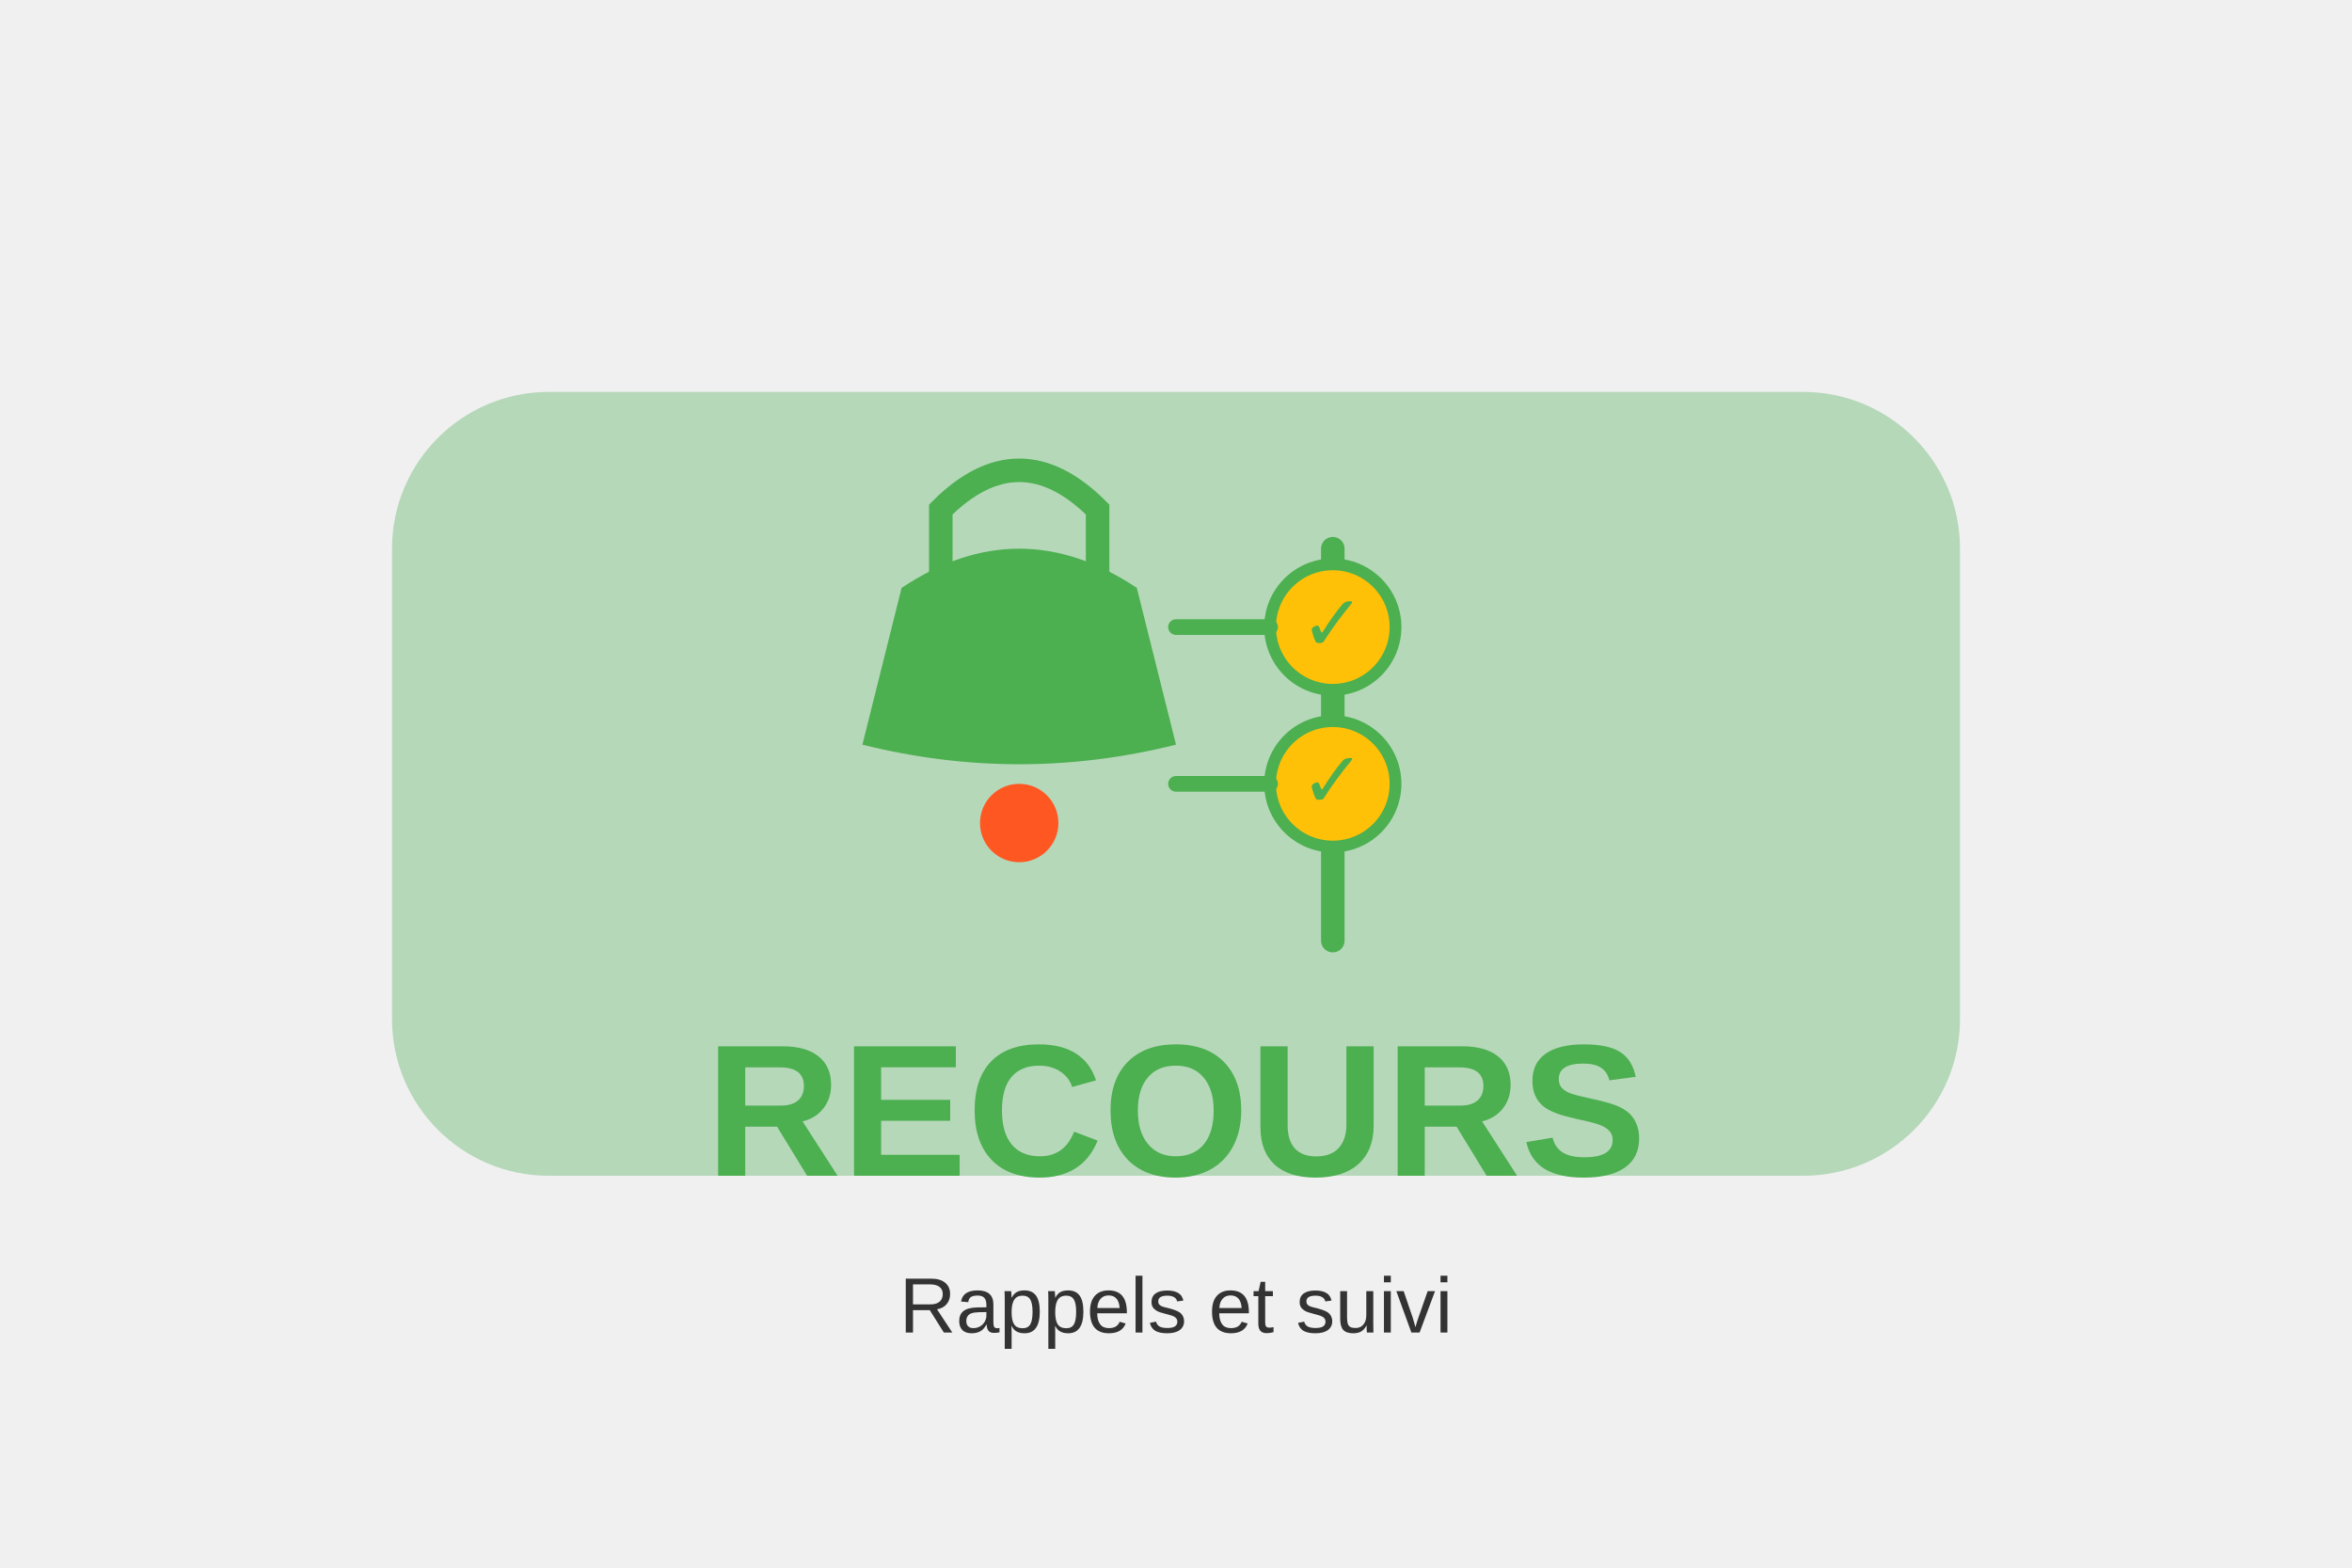
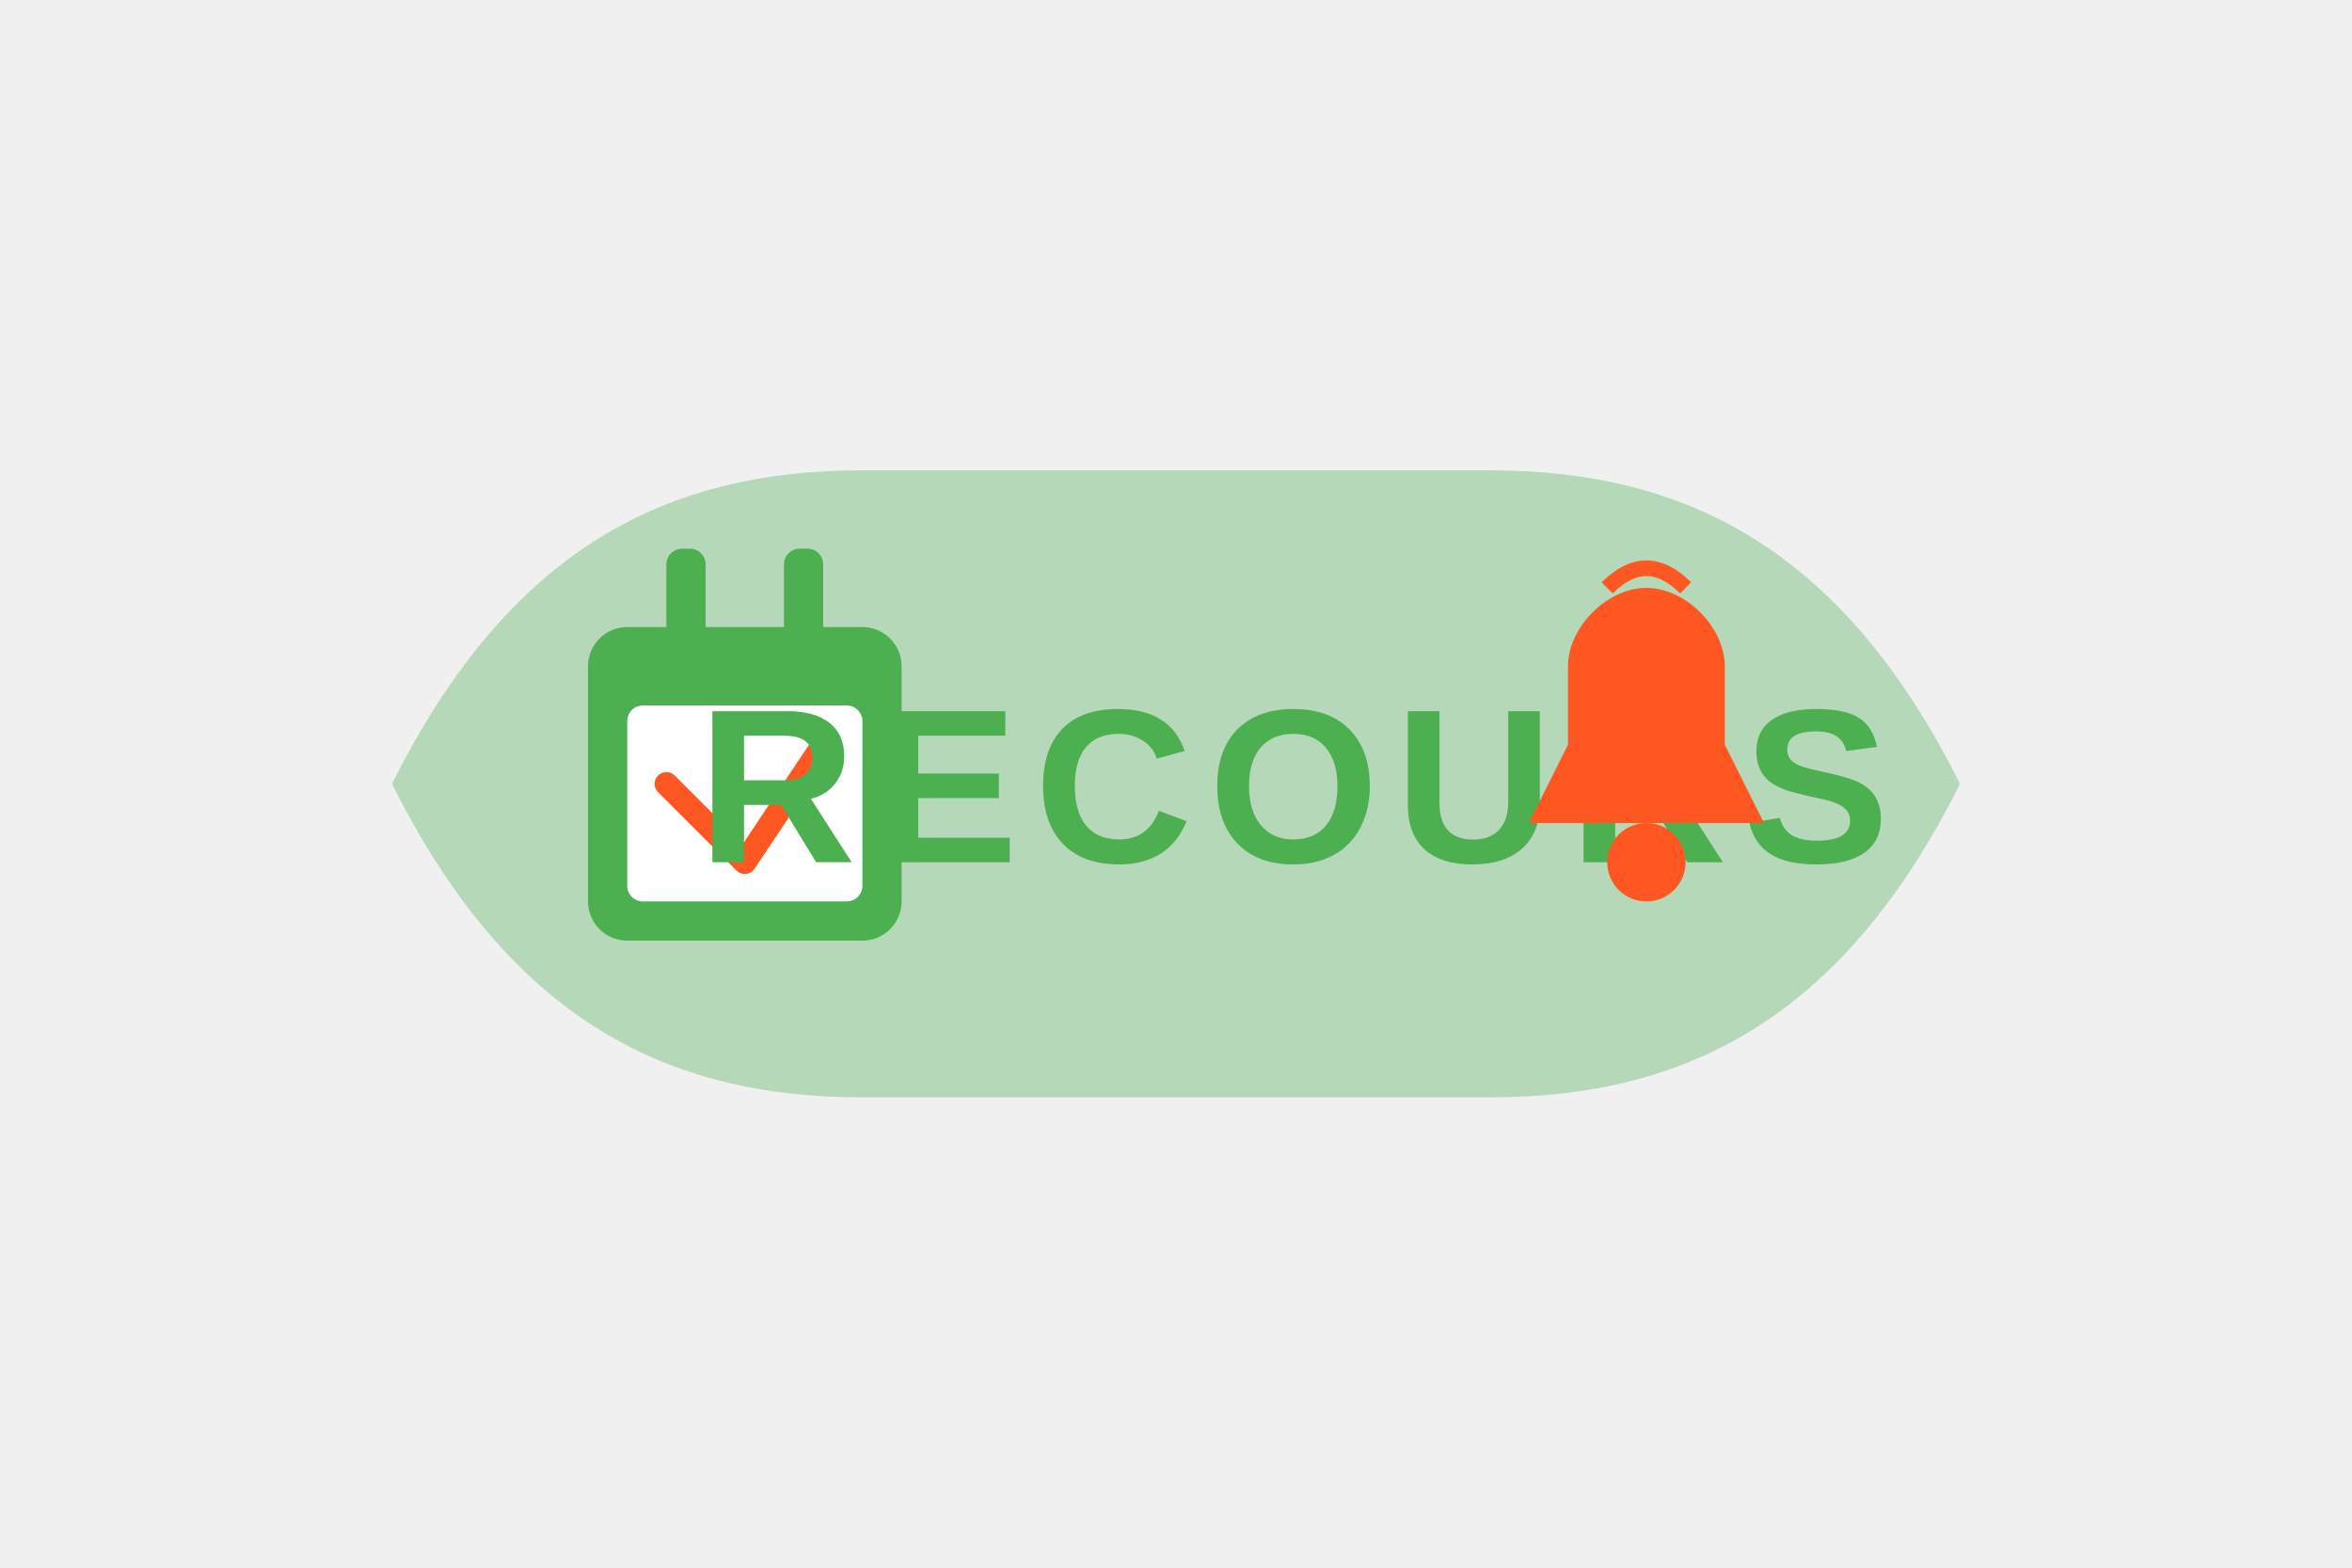
<svg xmlns="http://www.w3.org/2000/svg" viewBox="0 0 300 200">
-   <rect x="50" y="50" width="200" height="100" rx="20" ry="20" fill="#B5D8B9" />
-   <path d="M120,75 L120,65 Q130,55 140,65 L140,75" fill="none" stroke="#4CAF50" stroke-width="3" stroke-linecap="round" />
-   <path d="M110,95 Q130,100 150,95 L145,75 Q130,65 115,75 Z" fill="#4CAF50" />
-   <circle cx="130" cy="105" r="5" fill="#FF5722" />
-   <line x1="170" y1="70" x2="170" y2="120" stroke="#4CAF50" stroke-width="3" stroke-linecap="round" />
-   <circle cx="170" cy="80" r="8" fill="#FFC107" stroke="#4CAF50" stroke-width="1.5" />
-   <circle cx="170" cy="100" r="8" fill="#FFC107" stroke="#4CAF50" stroke-width="1.5" />
-   <line x1="150" y1="80" x2="162" y2="80" stroke="#4CAF50" stroke-width="2" stroke-linecap="round" />
-   <line x1="150" y1="100" x2="162" y2="100" stroke="#4CAF50" stroke-width="2" stroke-linecap="round" />
-   <text x="170" y="83" font-family="Arial, sans-serif" font-size="10" font-weight="bold" text-anchor="middle" fill="#4CAF50">✓</text>
-   <text x="170" y="103" font-family="Arial, sans-serif" font-size="10" font-weight="bold" text-anchor="middle" fill="#4CAF50">✓</text>
-   <text x="150" y="150" font-family="Arial, sans-serif" font-size="24" font-weight="bold" text-anchor="middle" fill="#4CAF50">RECOURS</text>
-   <text x="150" y="170" font-family="Arial, sans-serif" font-size="10" text-anchor="middle" fill="#333333">Rappels et suivi</text>
+   <path d="M50,100 C65,70 85,60 110,60 L190,60 C215,60 235,70 250,100 C235,130 215,140 190,140 L110,140 C85,140 65,130 50,100 Z" fill="#B5D8B9" />
+   <rect x="75" y="80" width="40" height="40" rx="5" ry="5" fill="#4CAF50" />
+   <rect x="85" y="70" width="5" height="15" rx="2" ry="2" fill="#4CAF50" />
+   <rect x="100" y="70" width="5" height="15" rx="2" ry="2" fill="#4CAF50" />
+   <rect x="80" y="90" width="30" height="25" rx="2" ry="2" fill="#FFFFFF" />
+   <path d="M85,100 L95,110 L105,95" stroke="#FF5722" stroke-width="3" fill="none" stroke-linecap="round" stroke-linejoin="round" />
+   <text x="165" y="110" font-family="Arial, sans-serif" font-size="28" font-weight="bold" text-anchor="middle" fill="#4CAF50" style="letter-spacing: 2px;">RECOURS</text>
+   <path d="M220,85 C220,80 215,75 210,75 C205,75 200,80 200,85 L200,95 L195,105 L225,105 L220,95 Z" fill="#FF5722" />
+   <circle cx="210" cy="110" r="5" fill="#FF5722" />
+   <path d="M205,75 Q210,70 215,75" stroke="#FF5722" stroke-width="2" fill="none" />
</svg>
